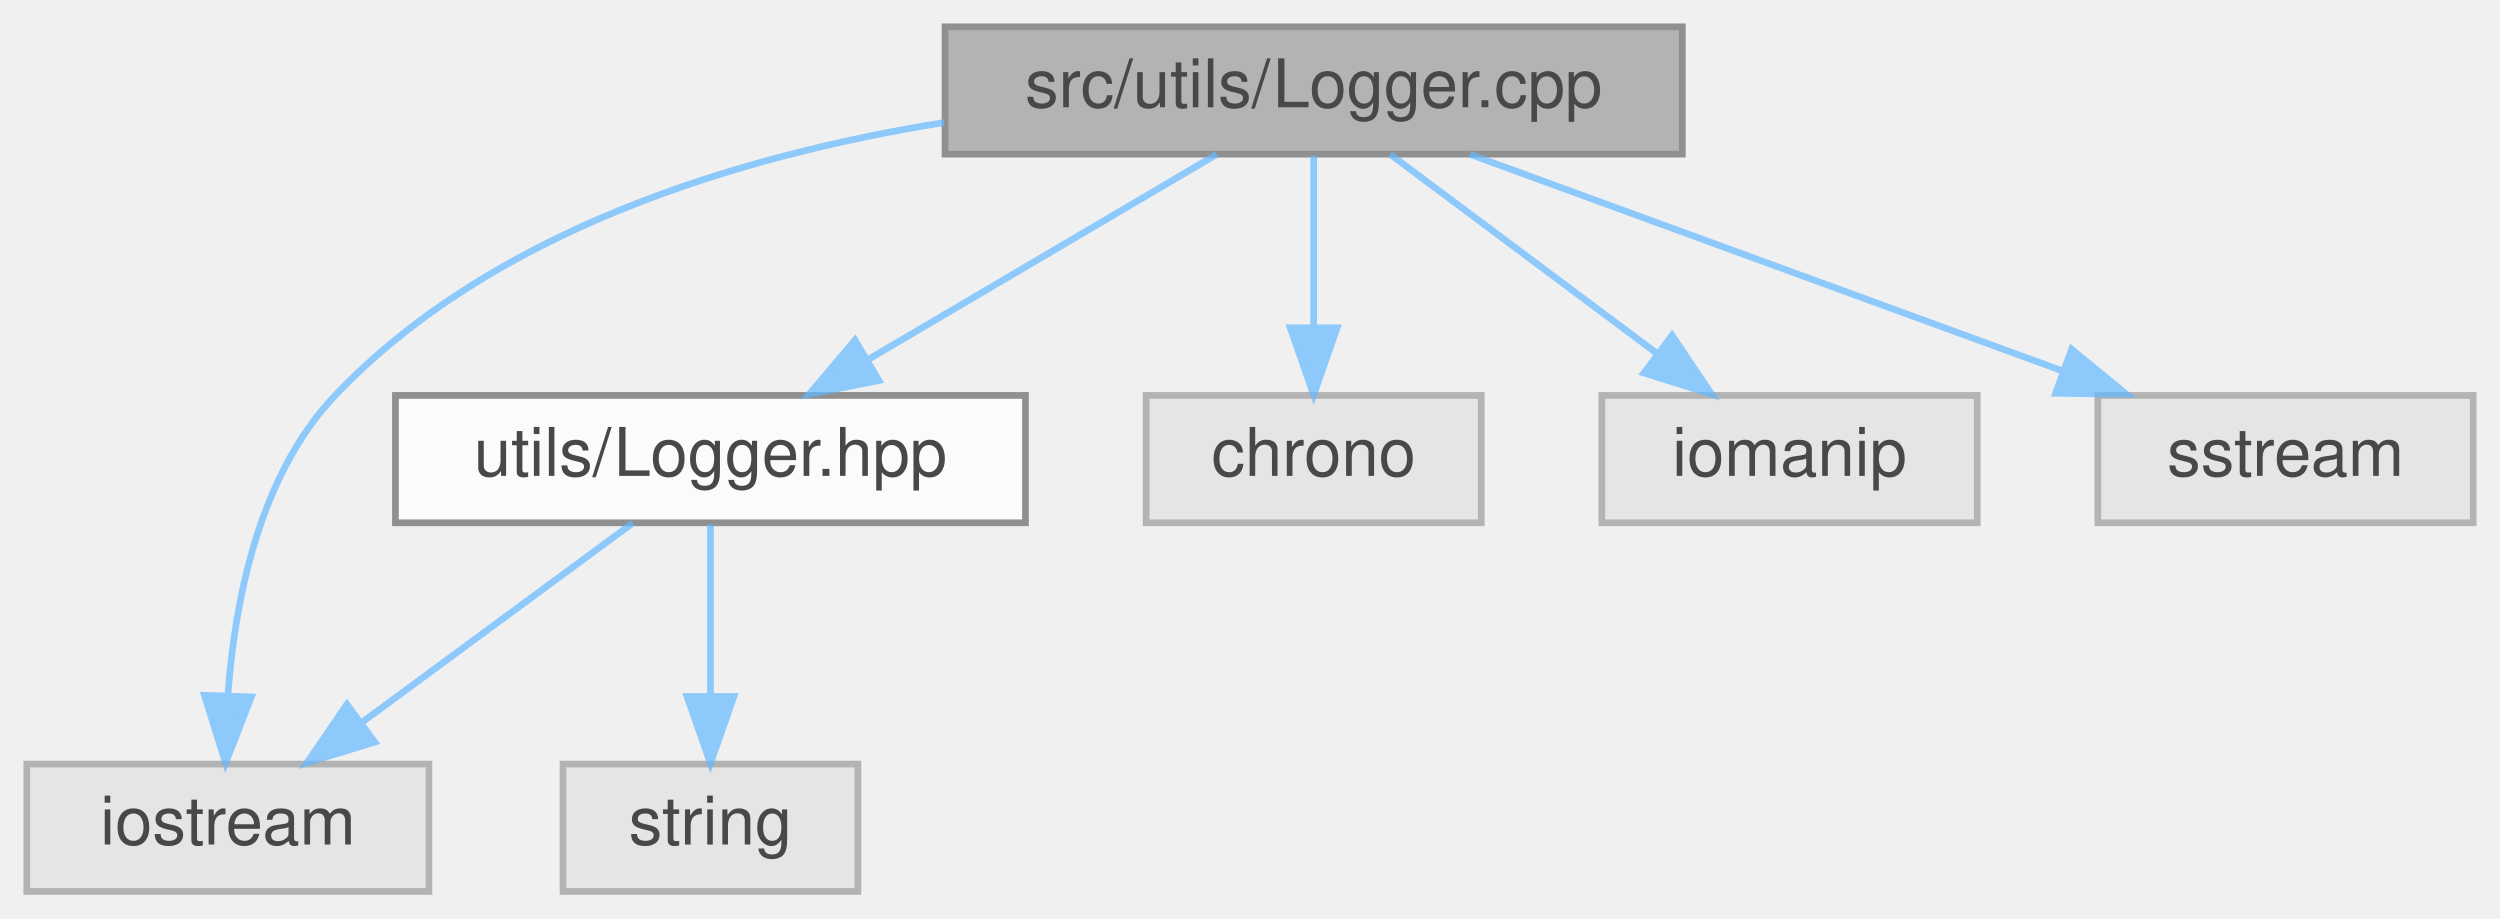
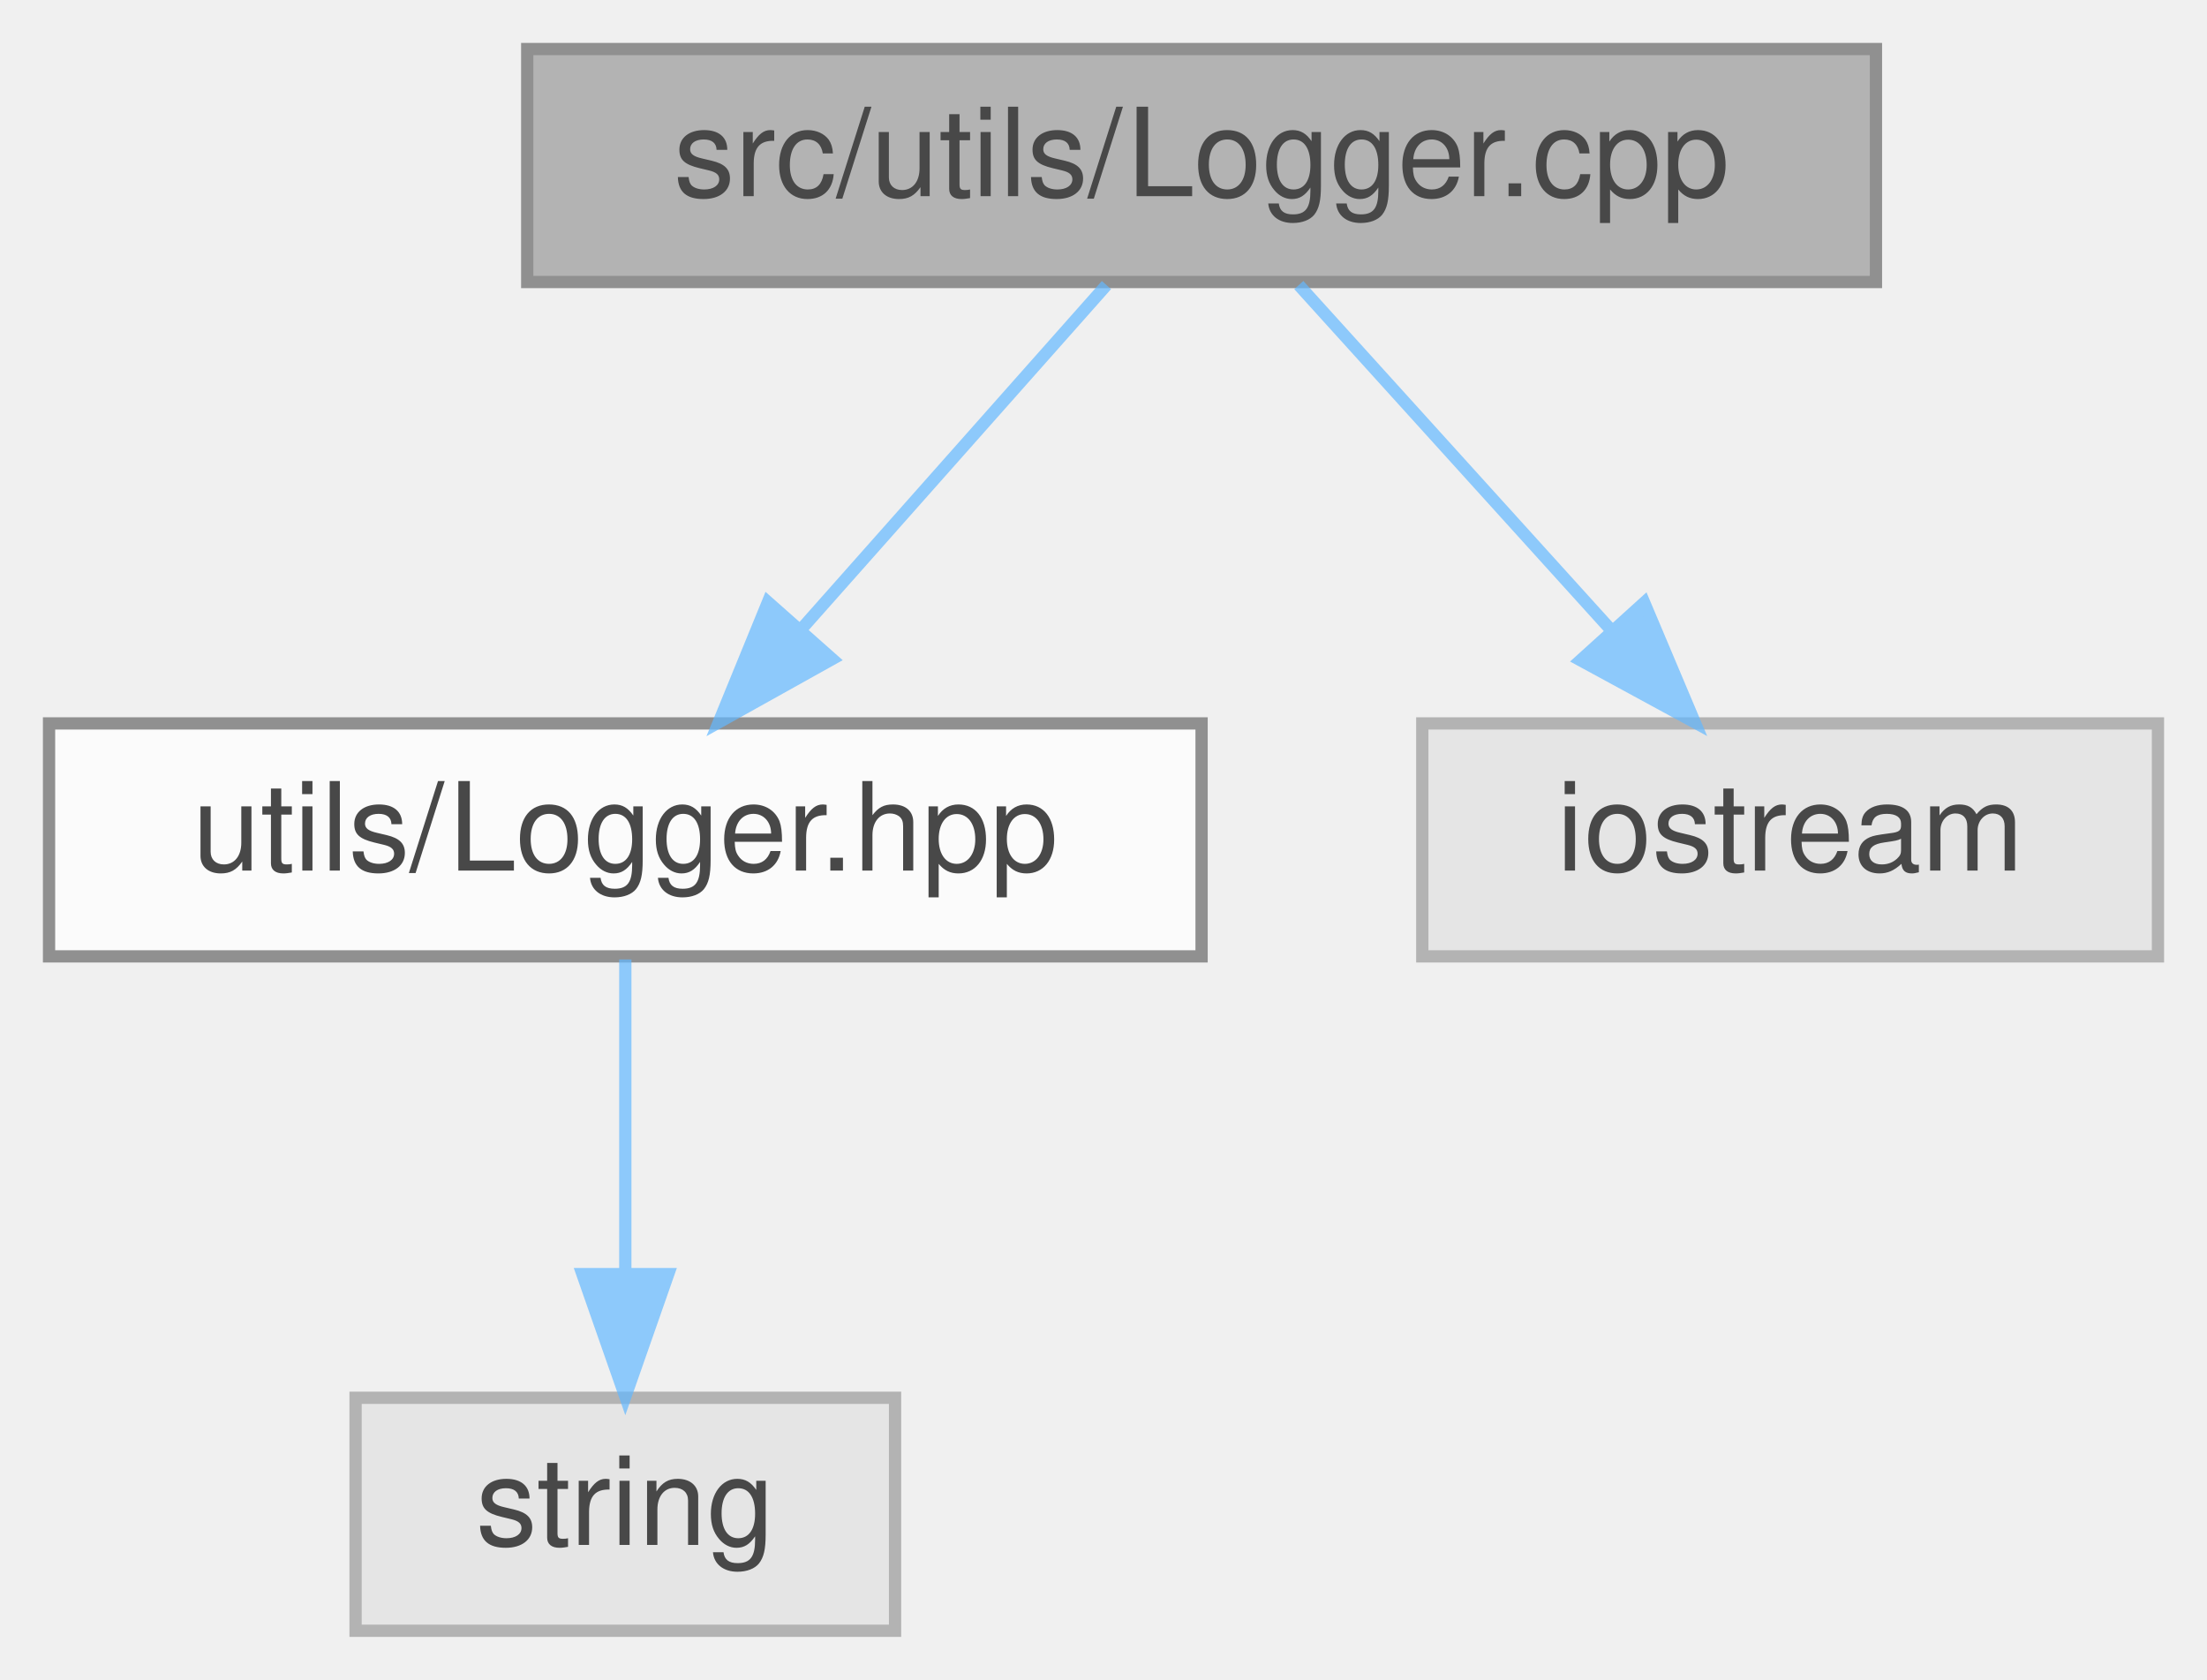
- <svg xmlns="http://www.w3.org/2000/svg" xmlns:xlink="http://www.w3.org/1999/xlink" width="373pt" height="137pt" viewBox="0.00 0.00 373.00 137.00">
+ <svg xmlns="http://www.w3.org/2000/svg" xmlns:xlink="http://www.w3.org/1999/xlink" width="180pt" height="137pt" viewBox="0.00 0.00 180.00 137.00">
  <svg id="main" version="1.1" xml:space="preserve">
    <style type="text/css">
.node, .edge {opacity: 0.7;}
.node.selected, .edge.selected {opacity: 1;}
.edge:hover path { stroke: red; }
.edge:hover polygon { stroke: red; fill: red; }
</style>
    <svg id="graph" class="graph">
      <g id="graph0" class="graph" transform="scale(1 1) rotate(0) translate(4 133)">
        <g id="Node000001" class="node">
          <g id="a_Node000001">
            <a xlink:title=" ">
-               <polygon fill="#999999" stroke="#666666" points="247,-129 137,-129 137,-110 247,-110 247,-129" />
-               <text text-anchor="middle" x="192" y="-117" font-family="Helvetica,sans-Serif" font-size="10.00">src/utils/Logger.cpp</text>
+               <polygon fill="#999999" stroke="#666666" points="149,-129 39,-129 39,-110 149,-110 149,-129" />
+               <text text-anchor="middle" x="94" y="-117" font-family="Helvetica,sans-Serif" font-size="10.00">src/utils/Logger.cpp</text>
            </a>
          </g>
        </g>
        <g id="Node000002" class="node">
          <g id="a_Node000002">
            <a xlink:href="Logger_8hpp.html" target="_top" xlink:title=" ">
-               <polygon fill="white" stroke="#666666" points="149,-74 55,-74 55,-55 149,-55 149,-74" />
-               <text text-anchor="middle" x="102" y="-62" font-family="Helvetica,sans-Serif" font-size="10.00">utils/Logger.hpp</text>
+               <polygon fill="white" stroke="#666666" points="94,-74 0,-74 0,-55 94,-55 94,-74" />
+               <text text-anchor="middle" x="47" y="-62" font-family="Helvetica,sans-Serif" font-size="10.00">utils/Logger.hpp</text>
            </a>
          </g>
        </g>
        <g id="edge1_Node000001_Node000002" class="edge">
          <g id="a_edge1_Node000001_Node000002">
            <a xlink:title=" ">
-               <path fill="none" stroke="#63b8ff" d="M177.54,-109.98C163.58,-101.77 142.21,-89.18 125.75,-79.49" />
-               <polygon fill="#63b8ff" stroke="#63b8ff" points="127.12,-76.23 116.72,-74.17 123.56,-82.26 127.12,-76.23" />
+               <path fill="none" stroke="#63b8ff" d="M86.24,-109.75C79.53,-102.18 69.66,-91.05 61.49,-81.84" />
+               <polygon fill="#63b8ff" stroke="#63b8ff" points="63.87,-79.25 54.62,-74.09 58.63,-83.89 63.87,-79.25" />
+             </a>
+           </g>
+         </g>
+         <g id="Node000004" class="node">
+           <g id="a_Node000004">
+             <a xlink:title=" ">
+               <polygon fill="#e0e0e0" stroke="#999999" points="172,-74 112,-74 112,-55 172,-55 172,-74" />
+               <text text-anchor="middle" x="142" y="-62" font-family="Helvetica,sans-Serif" font-size="10.00">iostream</text>
+             </a>
+           </g>
+         </g>
+         <g id="edge3_Node000001_Node000004" class="edge">
+           <g id="a_edge3_Node000001_Node000004">
+             <a xlink:title=" ">
+               <path fill="none" stroke="#63b8ff" d="M101.93,-109.75C108.85,-102.11 119.07,-90.82 127.45,-81.56" />
+               <polygon fill="#63b8ff" stroke="#63b8ff" points="130.1,-83.85 134.22,-74.09 124.91,-79.15 130.1,-83.85" />
            </a>
          </g>
        </g>
        <g id="Node000003" class="node">
          <g id="a_Node000003">
            <a xlink:title=" ">
-               <polygon fill="#e0e0e0" stroke="#999999" points="60,-19 0,-19 0,0 60,0 60,-19" />
-               <text text-anchor="middle" x="30" y="-7" font-family="Helvetica,sans-Serif" font-size="10.00">iostream</text>
-             </a>
-           </g>
-         </g>
-         <g id="edge6_Node000001_Node000003" class="edge">
-           <g id="a_edge6_Node000001_Node000003">
-             <a xlink:title=" ">
-               <path fill="none" stroke="#63b8ff" d="M136.9,-114.73C106.17,-109.78 69.48,-98.66 46,-74 34.62,-62.05 31,-43.23 30,-29.17" />
-               <polygon fill="#63b8ff" stroke="#63b8ff" points="33.5,-29.02 29.66,-19.15 26.5,-29.26 33.5,-29.02" />
-             </a>
-           </g>
-         </g>
-         <g id="Node000005" class="node">
-           <g id="a_Node000005">
-             <a xlink:title=" ">
-               <polygon fill="#e0e0e0" stroke="#999999" points="217,-74 167,-74 167,-55 217,-55 217,-74" />
-               <text text-anchor="middle" x="192" y="-62" font-family="Helvetica,sans-Serif" font-size="10.00">chrono</text>
-             </a>
-           </g>
-         </g>
-         <g id="edge4_Node000001_Node000005" class="edge">
-           <g id="a_edge4_Node000001_Node000005">
-             <a xlink:title=" ">
-               <path fill="none" stroke="#63b8ff" d="M192,-109.75C192,-102.8 192,-92.85 192,-84.13" />
-               <polygon fill="#63b8ff" stroke="#63b8ff" points="195.5,-84.09 192,-74.09 188.5,-84.09 195.5,-84.09" />
-             </a>
-           </g>
-         </g>
-         <g id="Node000006" class="node">
-           <g id="a_Node000006">
-             <a xlink:title=" ">
-               <polygon fill="#e0e0e0" stroke="#999999" points="291,-74 235,-74 235,-55 291,-55 291,-74" />
-               <text text-anchor="middle" x="263" y="-62" font-family="Helvetica,sans-Serif" font-size="10.00">iomanip</text>
-             </a>
-           </g>
-         </g>
-         <g id="edge5_Node000001_Node000006" class="edge">
-           <g id="a_edge5_Node000001_Node000006">
-             <a xlink:title=" ">
-               <path fill="none" stroke="#63b8ff" d="M203.41,-109.98C214.11,-102 230.34,-89.88 243.16,-80.31" />
-               <polygon fill="#63b8ff" stroke="#63b8ff" points="245.47,-82.96 251.39,-74.17 241.28,-77.35 245.47,-82.96" />
-             </a>
-           </g>
-         </g>
-         <g id="Node000007" class="node">
-           <g id="a_Node000007">
-             <a xlink:title=" ">
-               <polygon fill="#e0e0e0" stroke="#999999" points="365,-74 309,-74 309,-55 365,-55 365,-74" />
-               <text text-anchor="middle" x="337" y="-62" font-family="Helvetica,sans-Serif" font-size="10.00">sstream</text>
-             </a>
-           </g>
-         </g>
-         <g id="edge7_Node000001_Node000007" class="edge">
-           <g id="a_edge7_Node000001_Node000007">
-             <a xlink:title=" ">
-               <path fill="none" stroke="#63b8ff" d="M215.3,-109.98C239.25,-101.23 276.78,-87.51 303.83,-77.62" />
-               <polygon fill="#63b8ff" stroke="#63b8ff" points="305.09,-80.89 313.28,-74.17 302.69,-74.32 305.09,-80.89" />
+               <polygon fill="#e0e0e0" stroke="#999999" points="69,-19 25,-19 25,0 69,0 69,-19" />
+               <text text-anchor="middle" x="47" y="-7" font-family="Helvetica,sans-Serif" font-size="10.00">string</text>
            </a>
          </g>
        </g>
        <g id="edge2_Node000002_Node000003" class="edge">
          <g id="a_edge2_Node000002_Node000003">
            <a xlink:title=" ">
-               <path fill="none" stroke="#63b8ff" d="M90.43,-54.98C79.58,-47 63.12,-34.88 50.12,-25.31" />
-               <polygon fill="#63b8ff" stroke="#63b8ff" points="51.91,-22.28 41.78,-19.17 47.76,-27.92 51.91,-22.28" />
-             </a>
-           </g>
-         </g>
-         <g id="Node000004" class="node">
-           <g id="a_Node000004">
-             <a xlink:title=" ">
-               <polygon fill="#e0e0e0" stroke="#999999" points="124,-19 80,-19 80,0 124,0 124,-19" />
-               <text text-anchor="middle" x="102" y="-7" font-family="Helvetica,sans-Serif" font-size="10.00">string</text>
-             </a>
-           </g>
-         </g>
-         <g id="edge3_Node000002_Node000004" class="edge">
-           <g id="a_edge3_Node000002_Node000004">
-             <a xlink:title=" ">
-               <path fill="none" stroke="#63b8ff" d="M102,-54.75C102,-47.8 102,-37.85 102,-29.13" />
-               <polygon fill="#63b8ff" stroke="#63b8ff" points="105.5,-29.09 102,-19.09 98.5,-29.09 105.5,-29.09" />
+               <path fill="none" stroke="#63b8ff" d="M47,-54.75C47,-47.8 47,-37.85 47,-29.13" />
+               <polygon fill="#63b8ff" stroke="#63b8ff" points="50.5,-29.09 47,-19.09 43.5,-29.09 50.5,-29.09" />
            </a>
          </g>
        </g>
      </g>
    </svg>
  </svg>
  <style type="text/css">

[data-mouse-over-selected='false'] { opacity: 0.7; }
[data-mouse-over-selected='true']  { opacity: 1.0; }

</style>
</svg>
